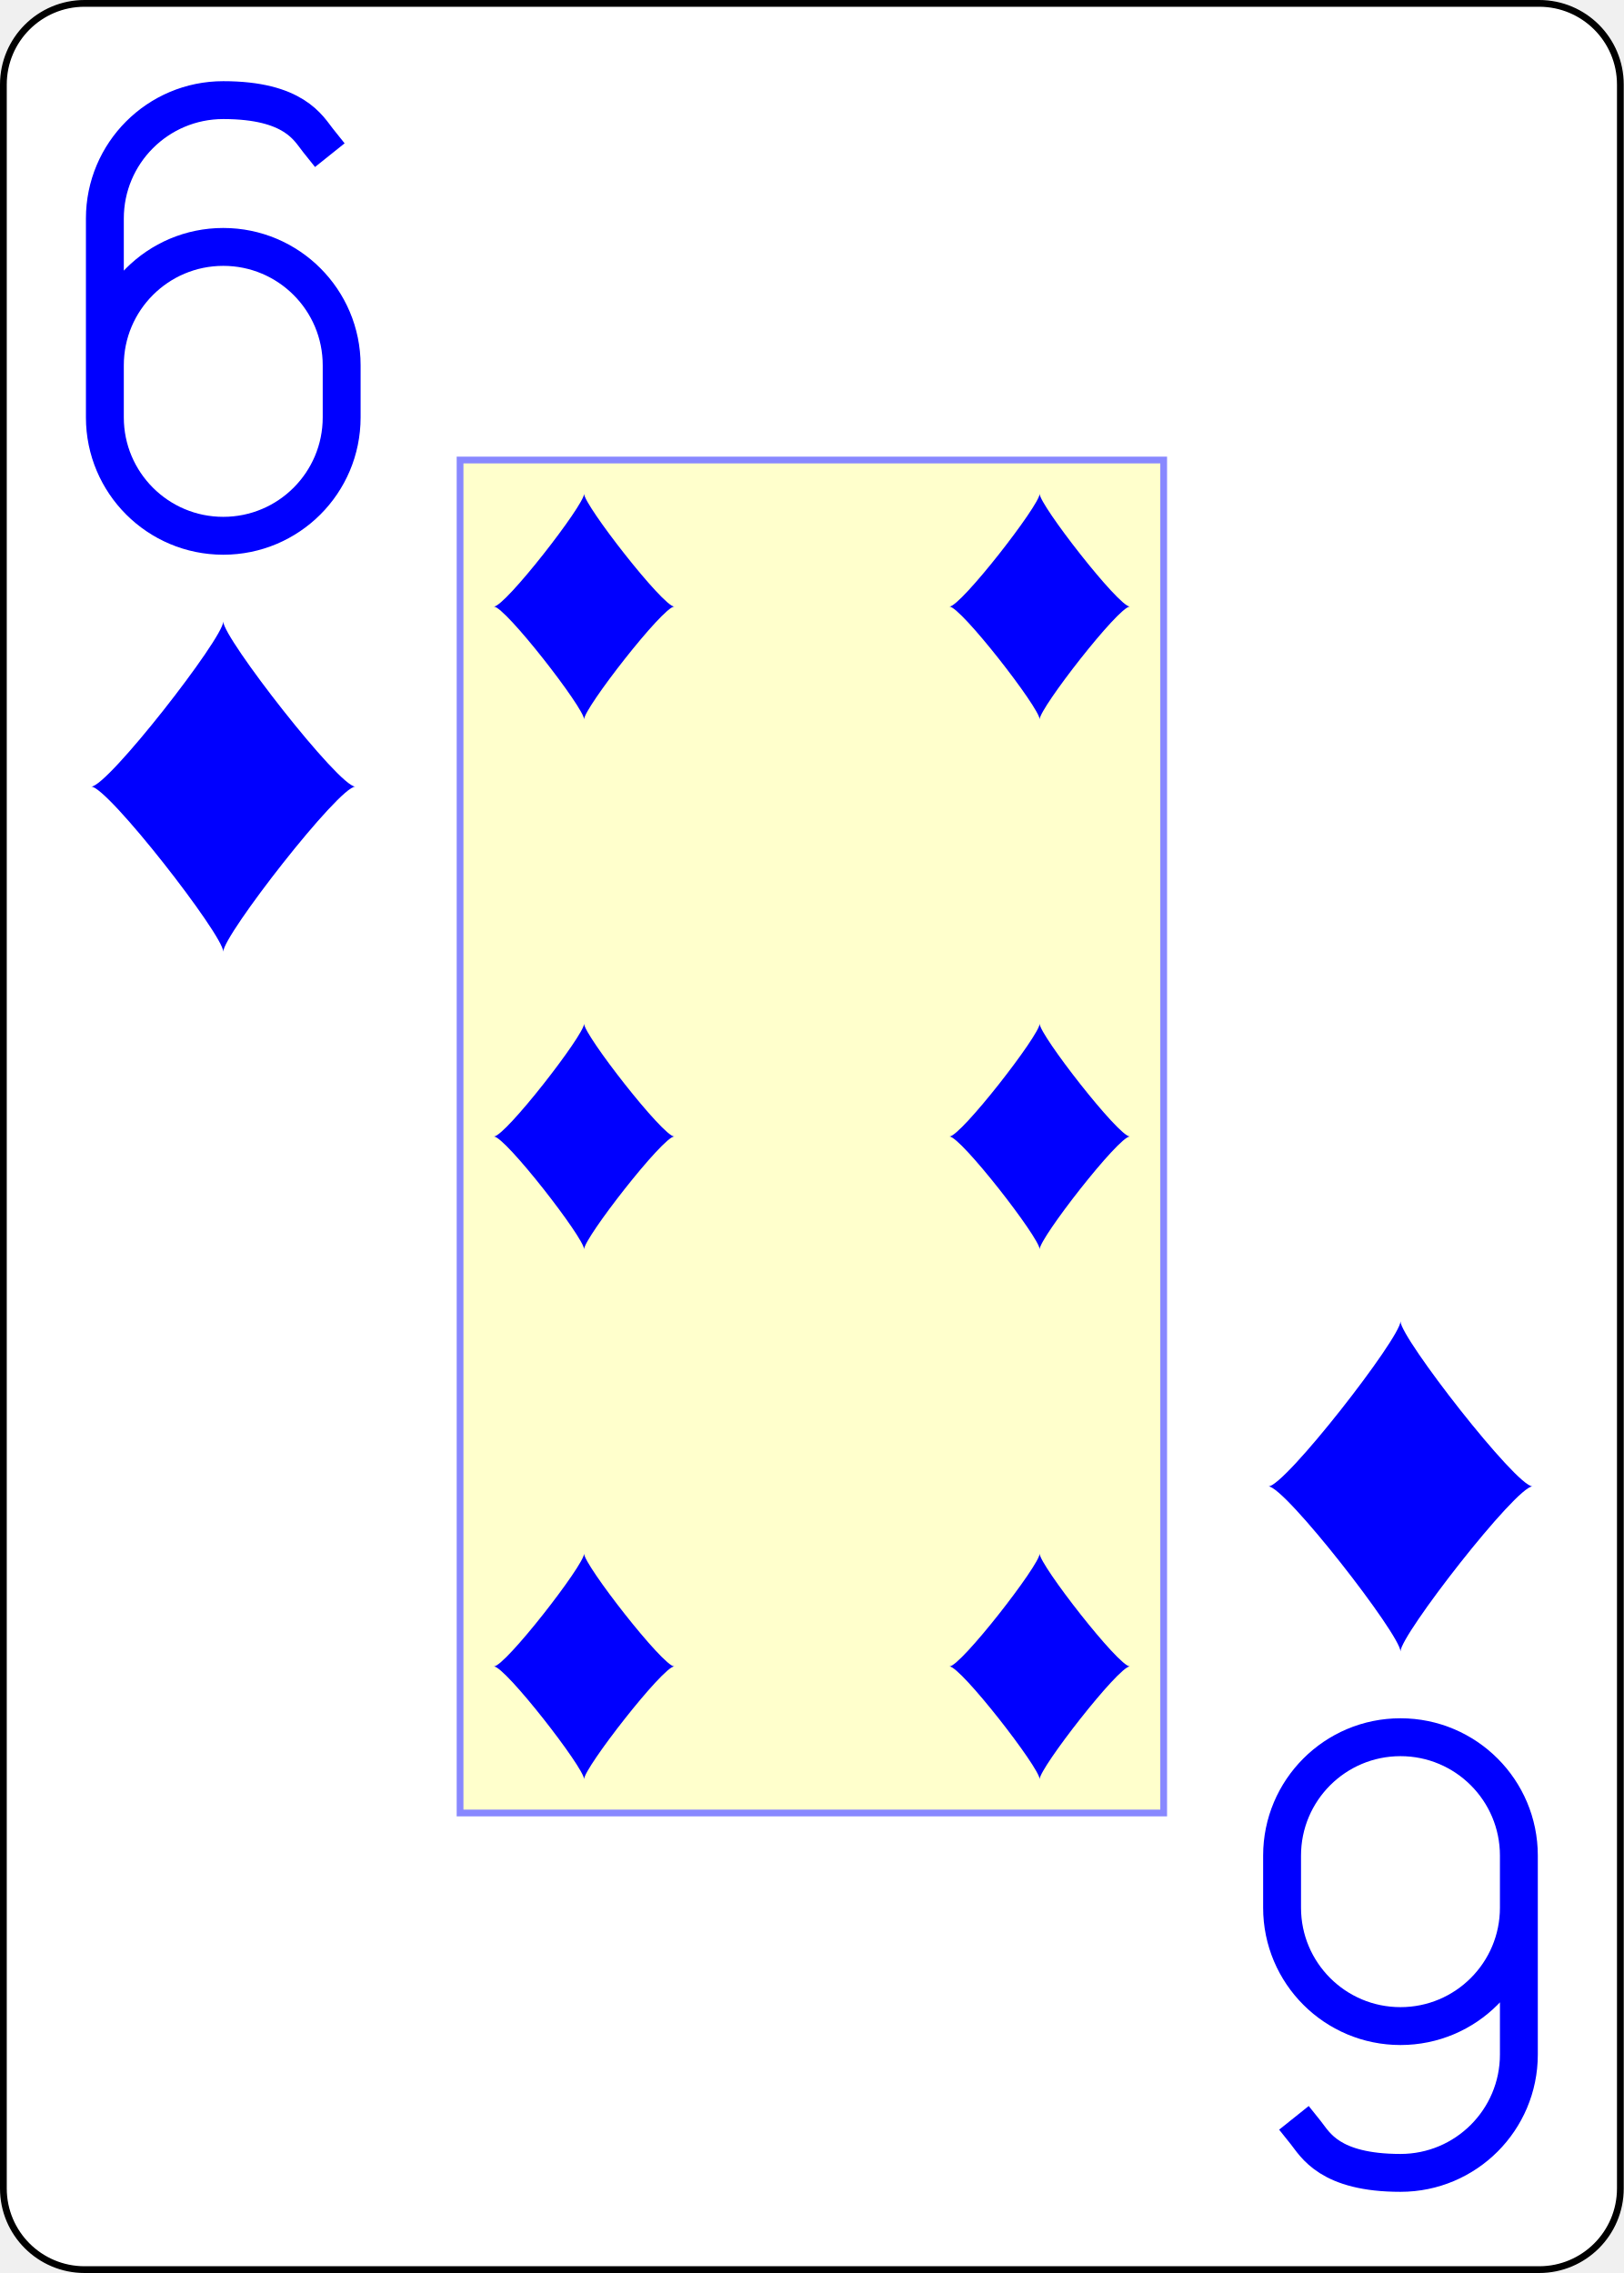
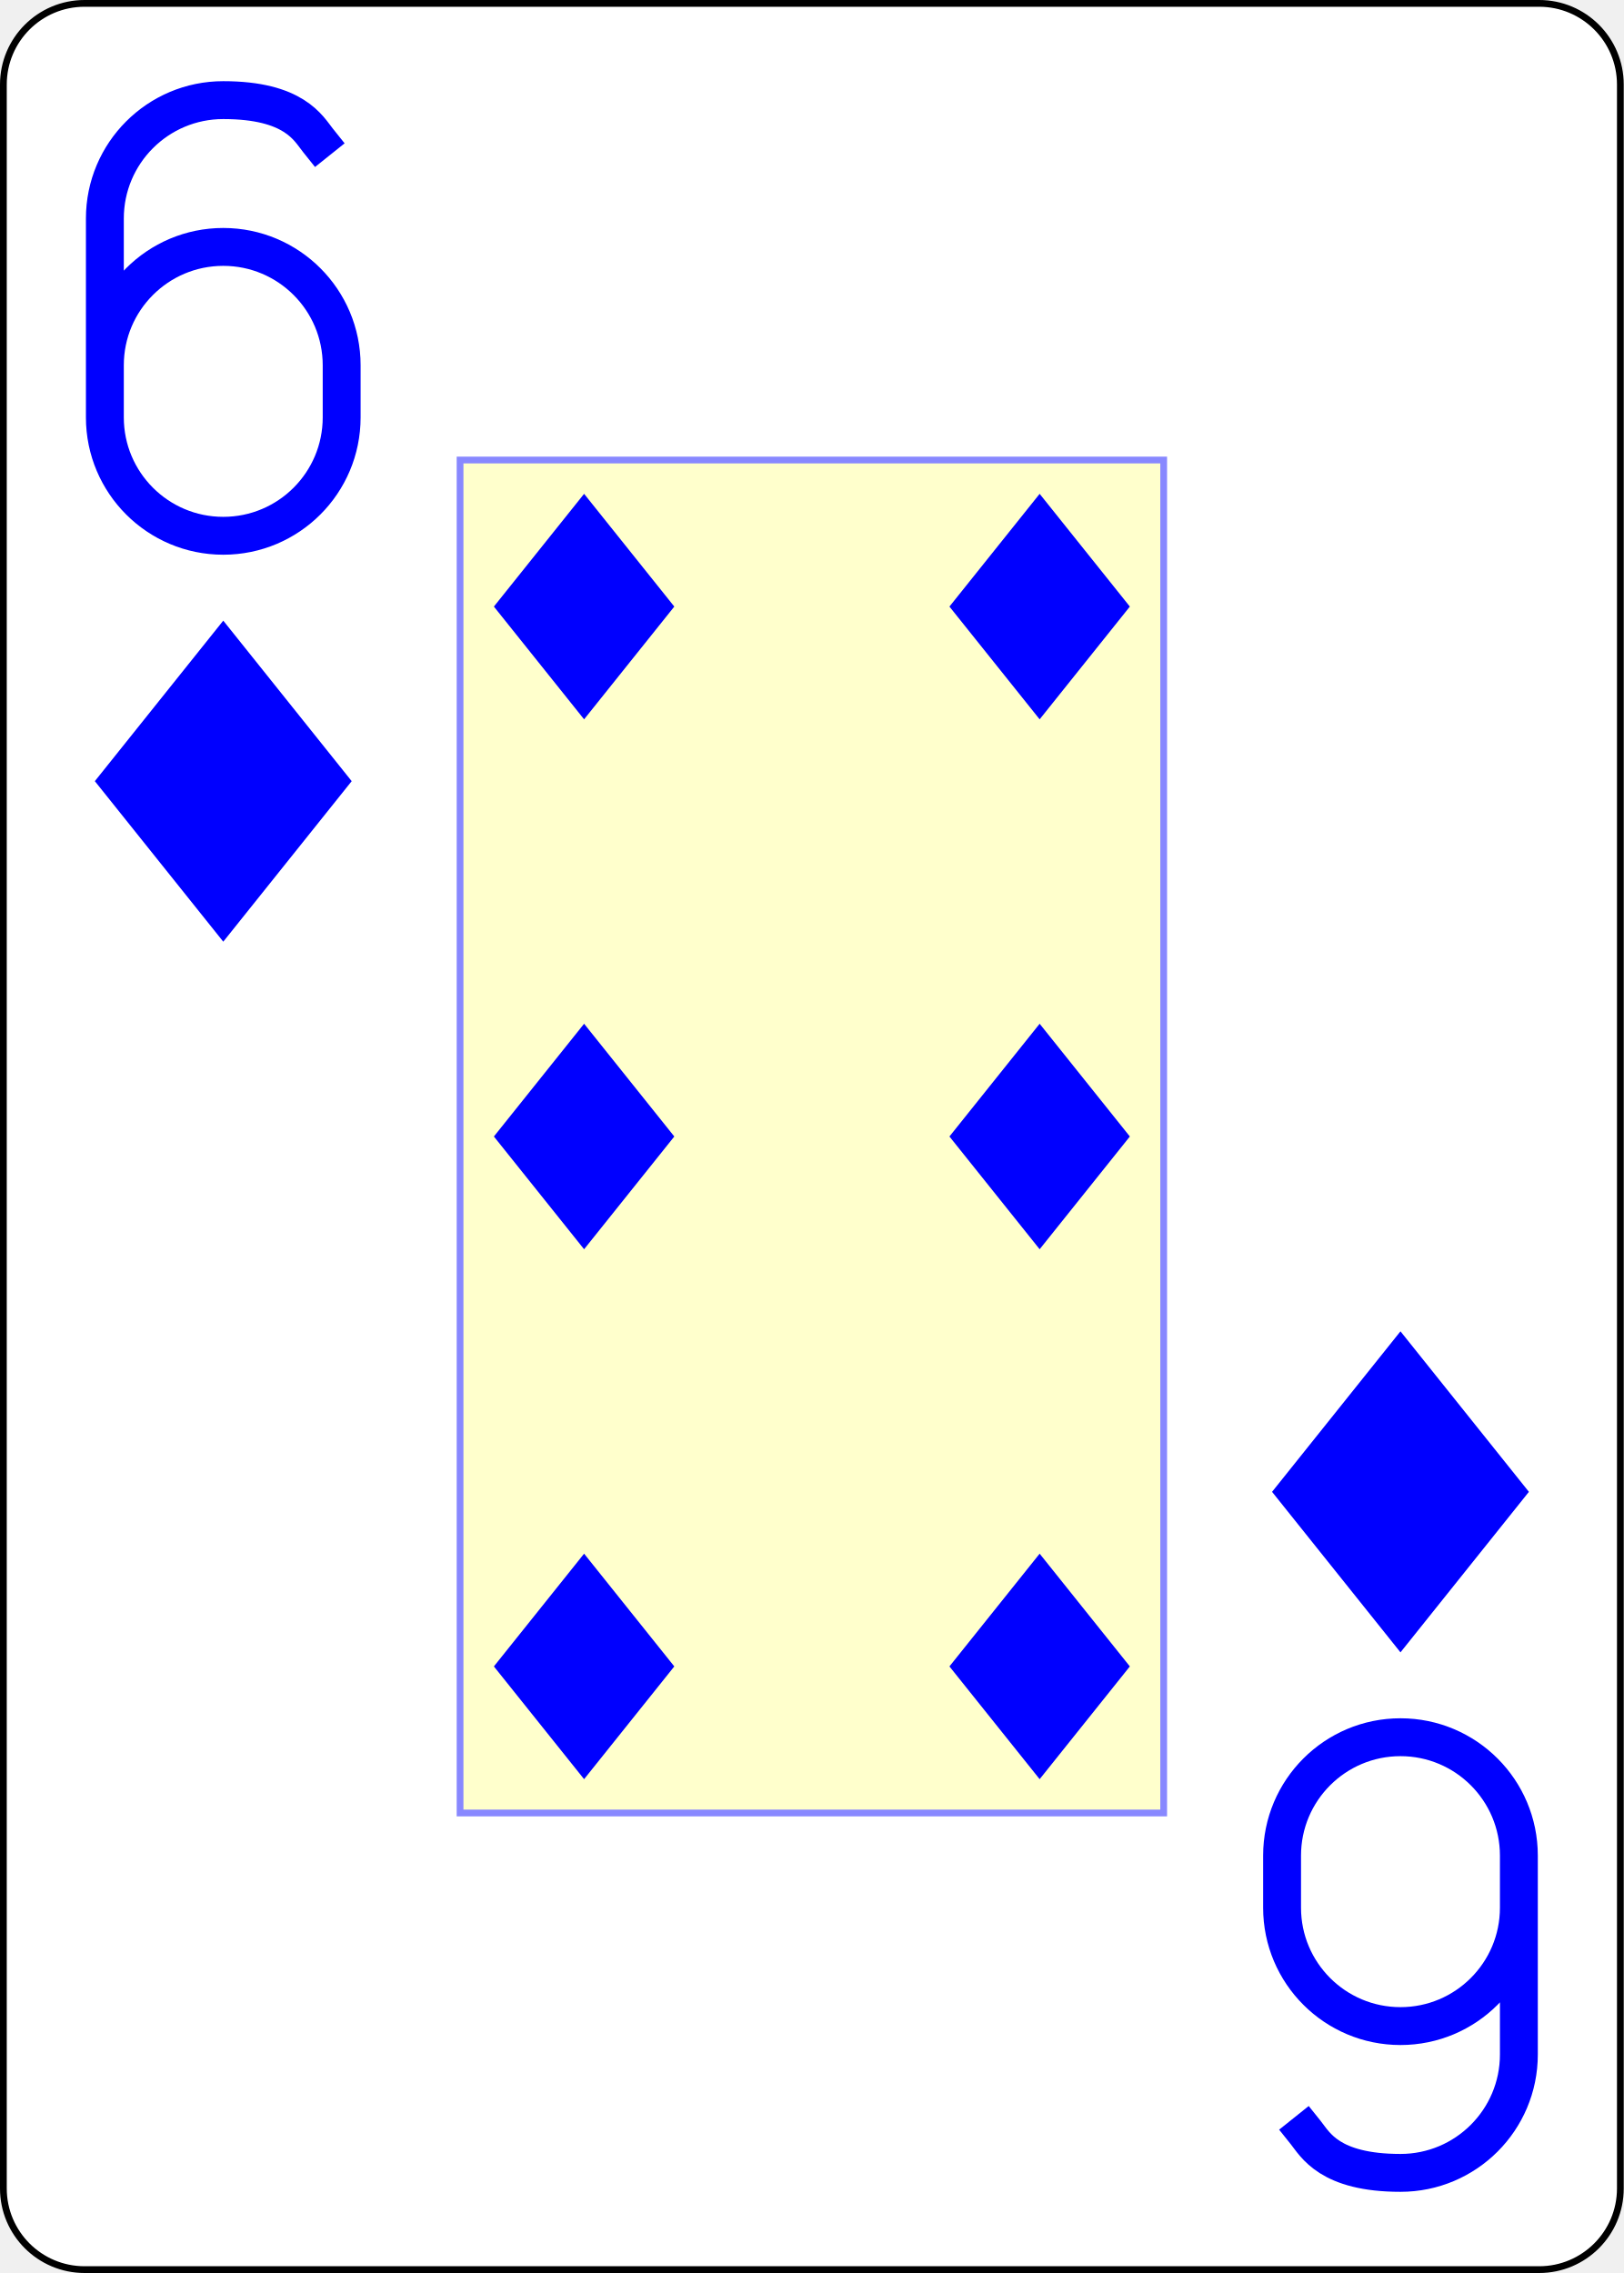
<svg xmlns="http://www.w3.org/2000/svg" xmlns:xlink="http://www.w3.org/1999/xlink" class="card" face="6D" height="3.5in" preserveAspectRatio="none" viewBox="-120 -168 240 336" width="2.5in">
  <symbol id="SD6" viewBox="-600 -600 1200 1200" preserveAspectRatio="xMinYMid">
-     <path d="M-400 0C-350 0 0 -450 0 -500C0 -450 350 0 400 0C350 0 0 450 0 500C0 450 -350 0 -400 0Z" fill="blue" />
+     <path d="M-400 0L0 -500L400 0L 0 500Z" fill="blue" />
  </symbol>
  <symbol id="VD6" viewBox="-500 -500 1000 1000" preserveAspectRatio="xMinYMid">
    <path d="M-250 100A250 250 0 0 1 250 100L250 210A250 250 0 0 1 -250 210L-250 -210A250 250 0 0 1 0 -460C150 -460 180 -400 200 -375" stroke="blue" stroke-width="80" stroke-linecap="square" stroke-miterlimit="1.5" fill="none" />
  </symbol>
  <defs>
    <rect id="XD6" width="104" height="200" x="-52" y="-100" />
  </defs>
  <rect width="239" height="335" x="-119.5" y="-167.5" rx="12" ry="12" fill="white" stroke="black" />
  <use xlink:href="#XD6" stroke="#88f" fill="#FFC" />
  <use xlink:href="#VD6" height="70" x="-122" y="-156" />
-   <use xlink:href="#SD6" height="58.558" x="-116.279" y="-81" />
+   <use xlink:href="#SD6" height="56.946" x="-115.473" y="-81" />
  <use xlink:href="#SD6" height="40" x="-53.667" y="-98.334" />
  <use xlink:href="#SD6" height="40" x="13.667" y="-98.334" />
  <use xlink:href="#SD6" height="40" x="-53.667" y="-20" />
  <use xlink:href="#SD6" height="40" x="13.667" y="-20" />
  <g transform="rotate(180)">
    <use xlink:href="#VD6" height="70" x="-122" y="-156" />
-     <use xlink:href="#SD6" height="58.558" x="-116.279" y="-81" />
+     <use xlink:href="#SD6" height="56.946" x="-115.473" y="-81" />
    <use xlink:href="#SD6" height="40" x="-53.667" y="-98.334" />
    <use xlink:href="#SD6" height="40" x="13.667" y="-98.334" />
  </g>
</svg>
